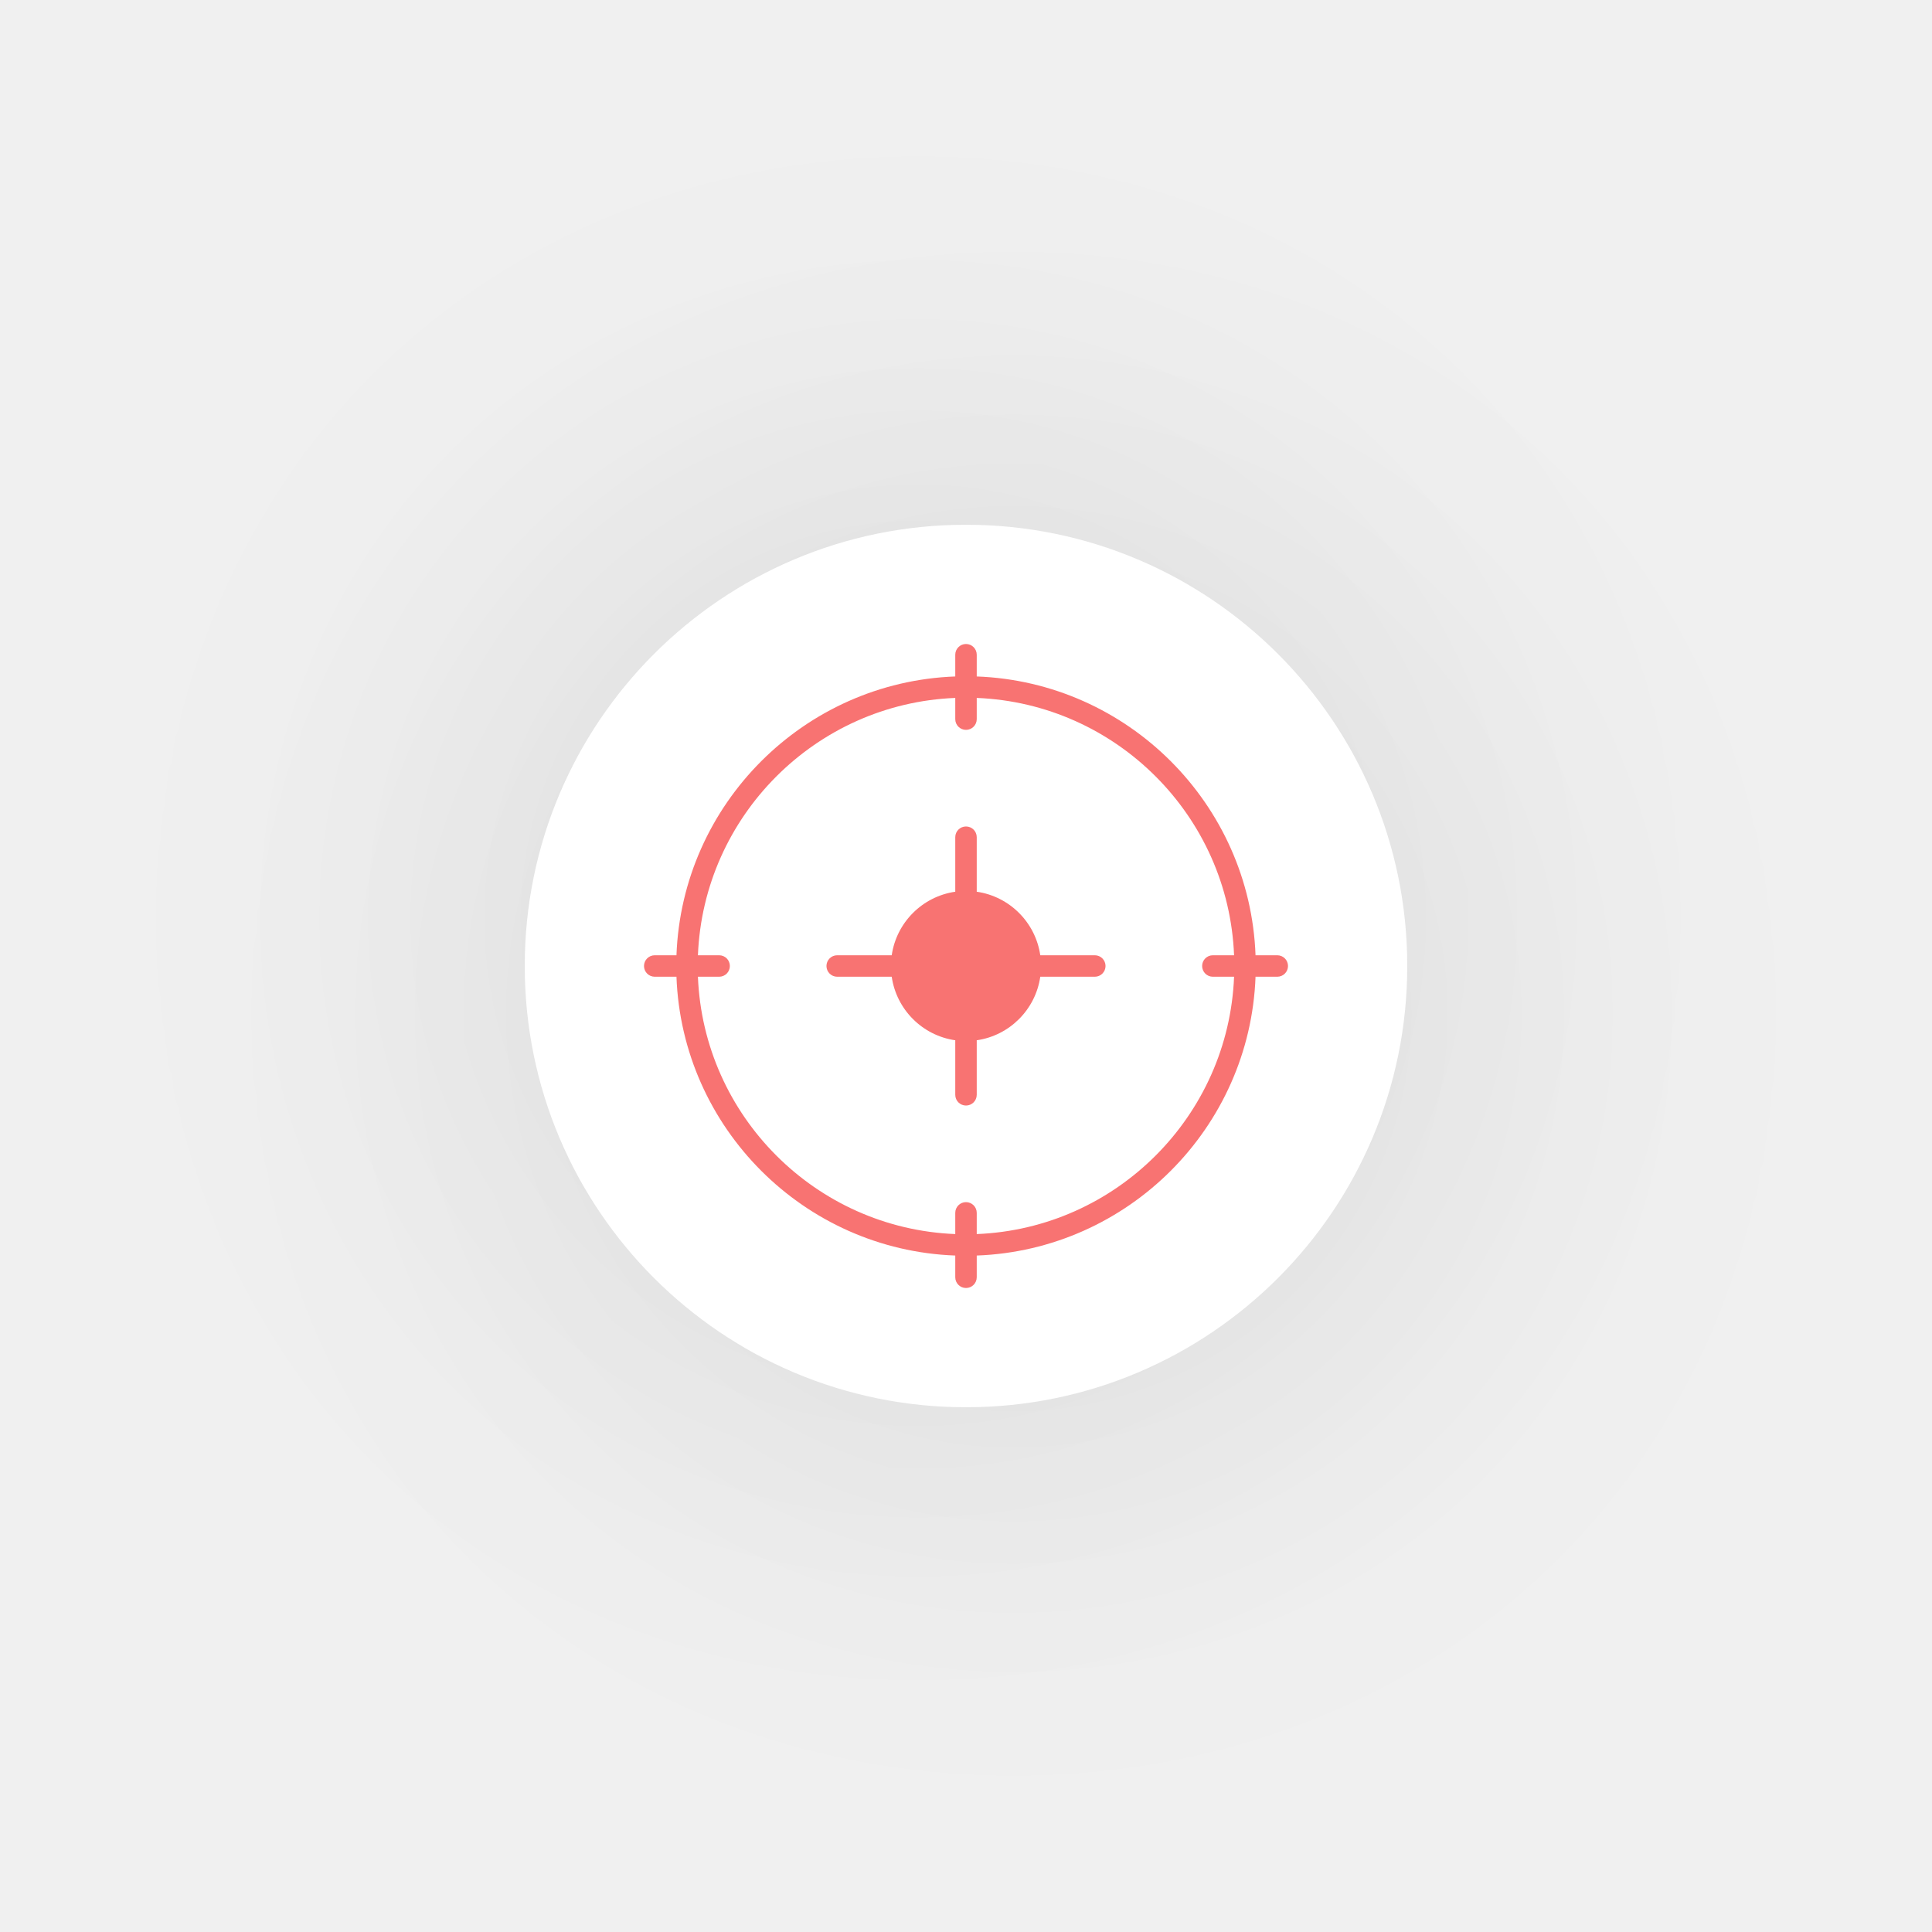
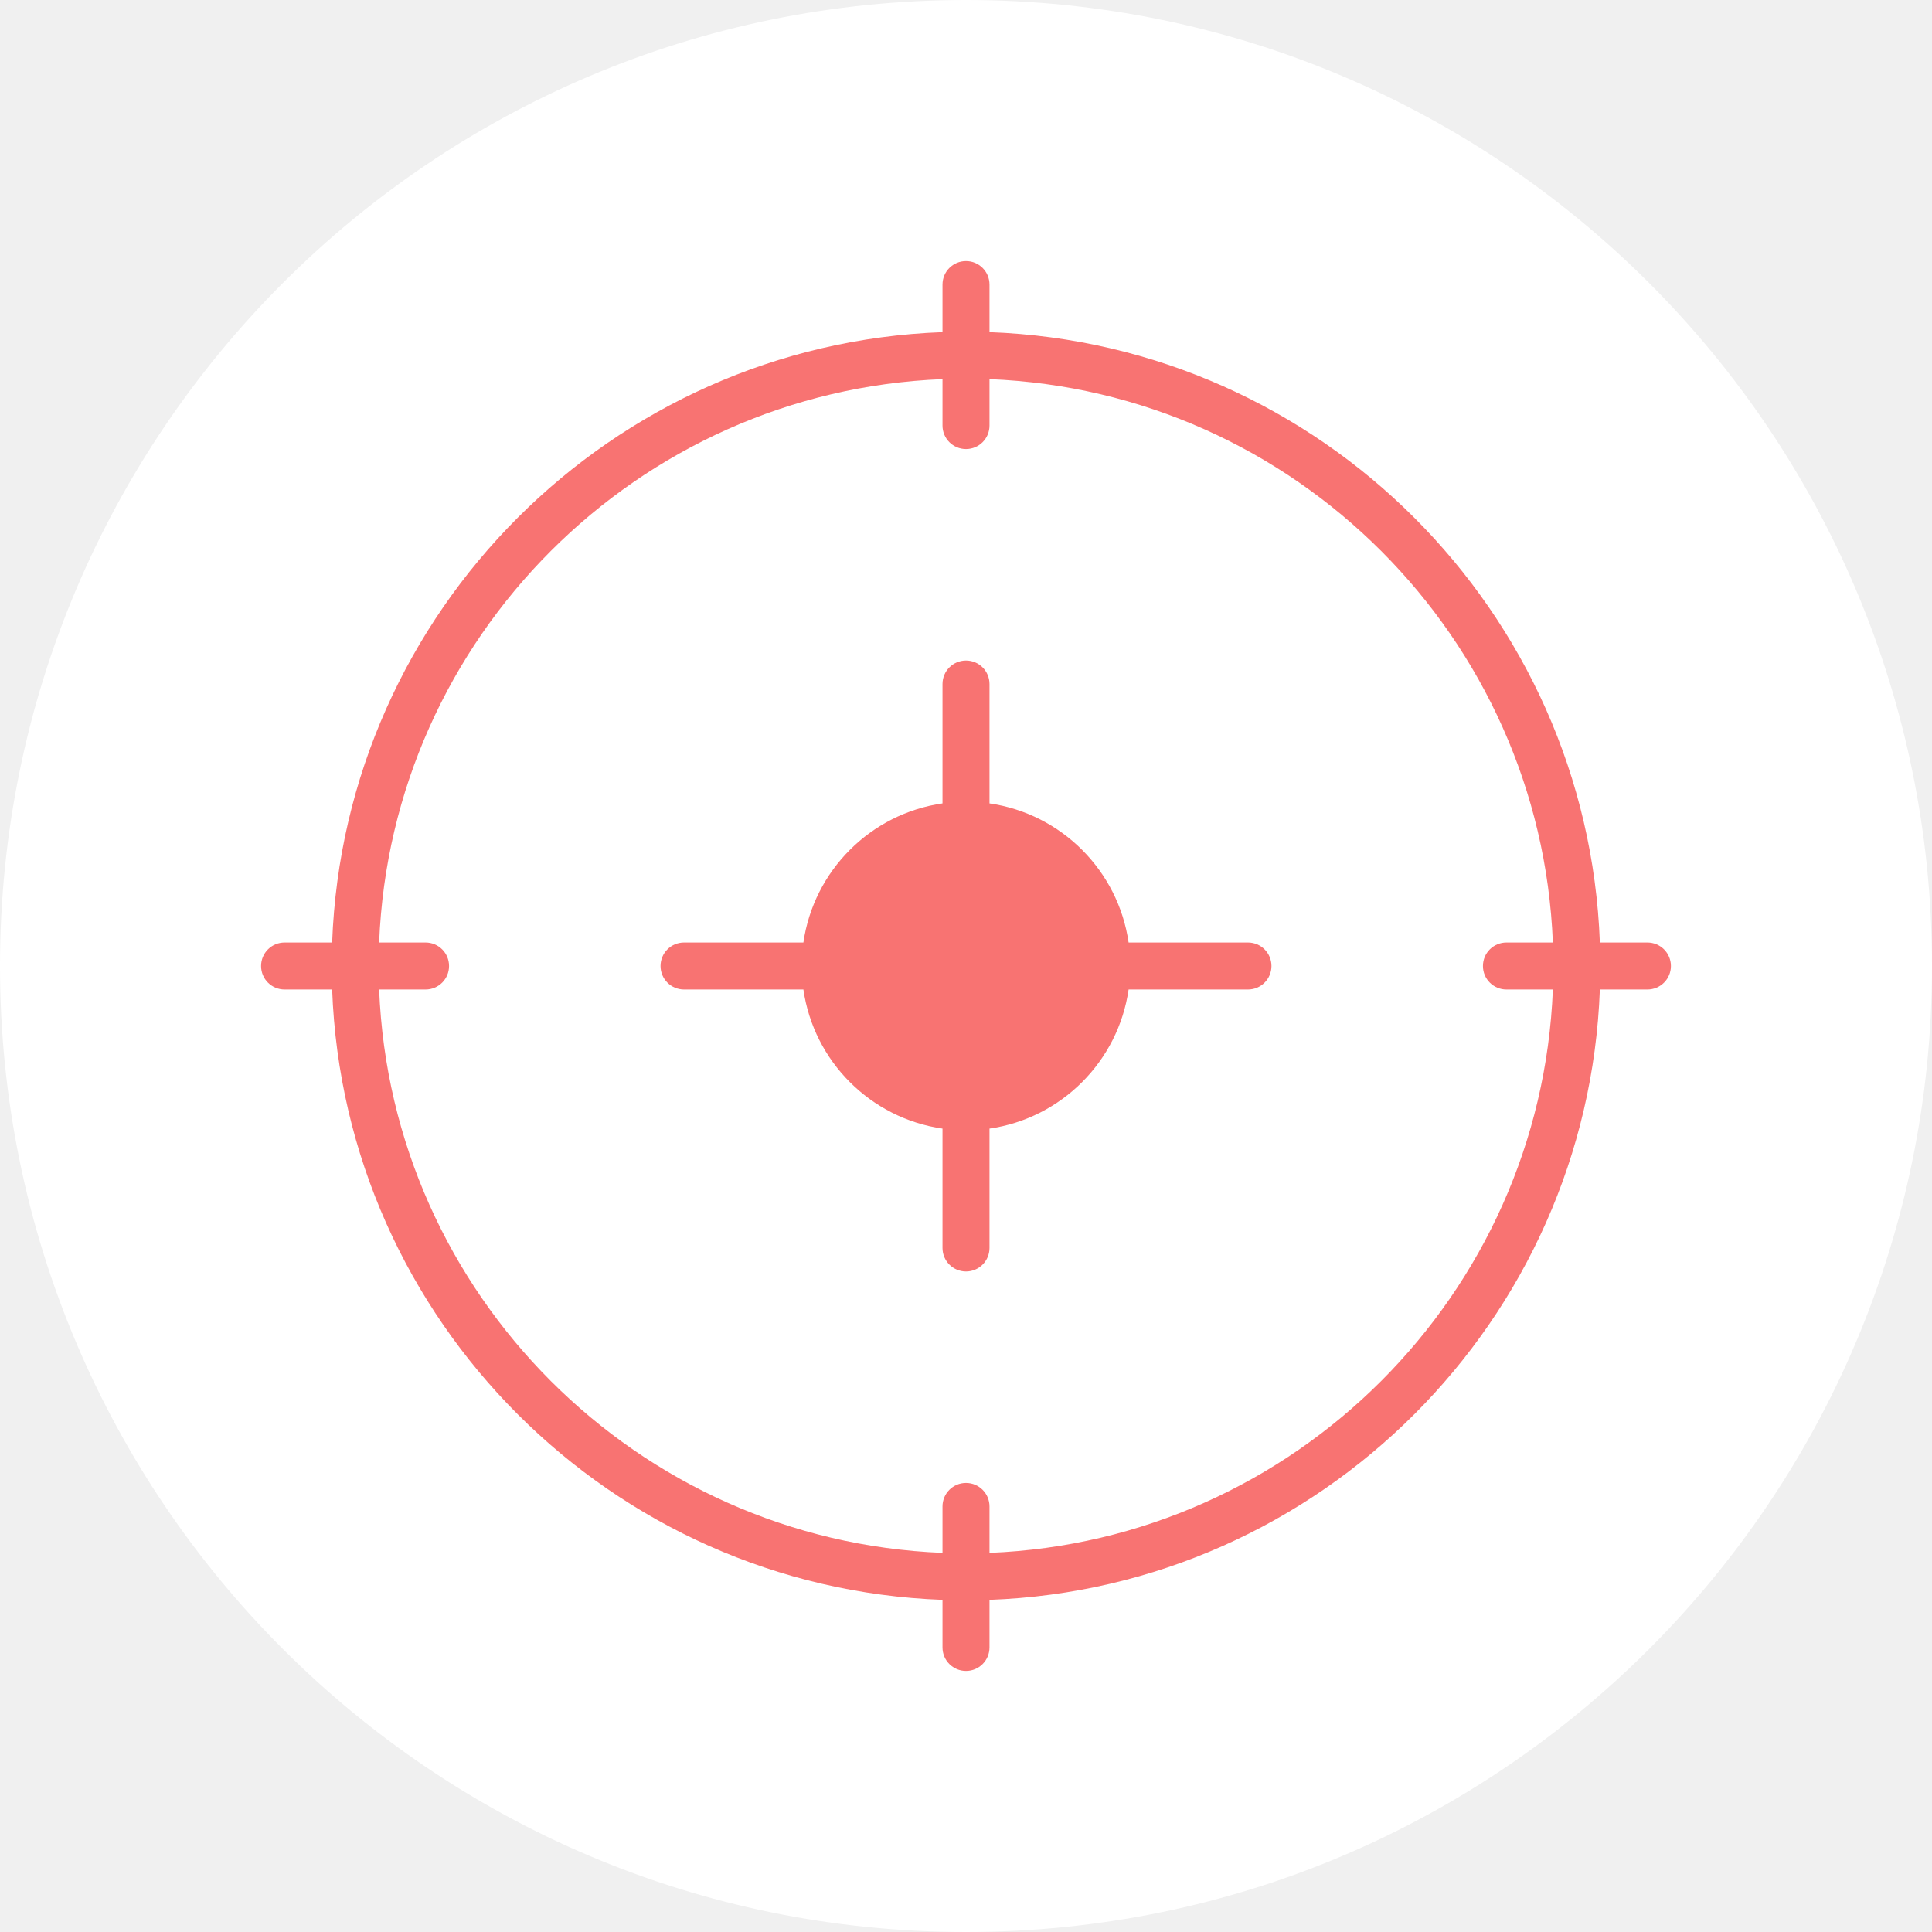
- <svg xmlns="http://www.w3.org/2000/svg" width="81" height="81" viewBox="0 0 81 81" fill="none">
-   <g filter="url(#filter0_dd)">
-     <circle cx="40.5" cy="40.5" r="18.5" fill="white" />
-   </g>
-   <path d="M53.55 40.05H52.639C52.406 33.708 47.292 28.594 40.95 28.361V27.45C40.95 27.201 40.749 27 40.5 27C40.251 27 40.05 27.201 40.05 27.45V28.361C33.708 28.594 28.594 33.708 28.361 40.05H27.45C27.201 40.05 27 40.251 27 40.5C27 40.749 27.201 40.95 27.45 40.95H28.361C28.594 47.292 33.708 52.406 40.05 52.639V53.55C40.05 53.799 40.251 54 40.5 54C40.749 54 40.95 53.799 40.95 53.55V52.639C47.292 52.406 52.406 47.292 52.639 40.95H53.55C53.799 40.95 54 40.749 54 40.5C54 40.251 53.799 40.05 53.55 40.05ZM40.95 51.739V50.85C40.95 50.601 40.749 50.4 40.5 50.4C40.251 50.4 40.05 50.601 40.05 50.85V51.739C34.205 51.507 29.493 46.795 29.261 40.95H30.15C30.399 40.95 30.6 40.749 30.6 40.5C30.6 40.251 30.399 40.05 30.15 40.05H29.261C29.493 34.205 34.205 29.493 40.05 29.261V30.15C40.05 30.399 40.251 30.6 40.5 30.6C40.749 30.6 40.95 30.399 40.95 30.15V29.261C46.795 29.493 51.507 34.205 51.739 40.05H50.85C50.601 40.05 50.4 40.251 50.4 40.5C50.4 40.749 50.601 40.95 50.85 40.95H51.739C51.507 46.795 46.795 51.507 40.95 51.739Z" fill="#F87372" />
-   <path d="M45.9 40.05H43.614C43.415 38.673 42.327 37.584 40.95 37.386V35.1C40.95 34.851 40.749 34.65 40.5 34.65C40.251 34.65 40.05 34.851 40.05 35.1V37.386C38.673 37.584 37.584 38.674 37.386 40.05H35.1C34.851 40.05 34.65 40.251 34.65 40.5C34.65 40.749 34.851 40.95 35.1 40.95H37.386C37.584 42.327 38.673 43.416 40.05 43.614V45.9C40.05 46.149 40.251 46.35 40.5 46.35C40.749 46.35 40.95 46.149 40.95 45.9V43.614C42.327 43.416 43.415 42.326 43.614 40.95H45.9C46.149 40.95 46.35 40.749 46.35 40.5C46.35 40.251 46.149 40.05 45.9 40.05Z" fill="#F87372" />
-   <defs>
-     <filter id="filter0_dd" x="0" y="0" width="81" height="81" filterUnits="userSpaceOnUse" color-interpolation-filters="sRGB">
-       <feFlood flood-opacity="0" result="BackgroundImageFix" />
-       <feColorMatrix in="SourceAlpha" type="matrix" values="0 0 0 0 0 0 0 0 0 0 0 0 0 0 0 0 0 0 127 0" />
-       <feOffset dx="2" dy="2" />
-       <feGaussianBlur stdDeviation="10" />
-       <feColorMatrix type="matrix" values="0 0 0 0 0 0 0 0 0 0 0 0 0 0 0 0 0 0 0.06 0" />
-       <feBlend mode="normal" in2="BackgroundImageFix" result="effect1_dropShadow" />
-       <feColorMatrix in="SourceAlpha" type="matrix" values="0 0 0 0 0 0 0 0 0 0 0 0 0 0 0 0 0 0 127 0" />
-       <feOffset dx="-2" dy="-2" />
-       <feGaussianBlur stdDeviation="10" />
-       <feColorMatrix type="matrix" values="0 0 0 0 0 0 0 0 0 0 0 0 0 0 0 0 0 0 0.06 0" />
-       <feBlend mode="normal" in2="effect1_dropShadow" result="effect2_dropShadow" />
-       <feBlend mode="normal" in="SourceGraphic" in2="effect2_dropShadow" result="shape" />
-     </filter>
-   </defs>
+ <svg xmlns="http://www.w3.org/2000/svg" width="37" height="37" viewBox="0 0 37 37" fill="none">
+   <circle cx="18.5" cy="18.5" r="18.5" fill="white" />
+   <path d="M31.55 18.05H30.639C30.406 11.708 25.292 6.594 18.95 6.361V5.45C18.95 5.201 18.749 5 18.5 5C18.251 5 18.05 5.201 18.05 5.45V6.361C11.708 6.594 6.594 11.708 6.361 18.05H5.45C5.201 18.05 5 18.251 5 18.5C5 18.749 5.201 18.95 5.45 18.95H6.361C6.594 25.292 11.708 30.406 18.05 30.639V31.55C18.05 31.799 18.251 32 18.5 32C18.749 32 18.95 31.799 18.95 31.55V30.639C25.292 30.406 30.406 25.292 30.639 18.95H31.55C31.799 18.95 32 18.749 32 18.5C32 18.251 31.799 18.05 31.55 18.05ZM18.95 29.739V28.85C18.95 28.601 18.749 28.4 18.5 28.4C18.251 28.4 18.05 28.601 18.05 28.85V29.739C12.204 29.507 7.493 24.796 7.261 18.95H8.15C8.399 18.95 8.6 18.749 8.6 18.5C8.6 18.251 8.399 18.05 8.15 18.05H7.261C7.493 12.204 12.204 7.493 18.05 7.261V8.15C18.05 8.399 18.251 8.6 18.5 8.6C18.749 8.6 18.95 8.399 18.95 8.15V7.261C24.796 7.493 29.507 12.204 29.739 18.05H28.85C28.601 18.05 28.4 18.251 28.4 18.5C28.4 18.749 28.601 18.95 28.85 18.95H29.739C29.507 24.796 24.796 29.507 18.95 29.739Z" fill="#F87372" />
+   <path d="M23.9 18.05H21.614C21.415 16.673 20.326 15.584 18.95 15.386V13.1C18.95 12.851 18.749 12.65 18.5 12.65C18.251 12.65 18.05 12.851 18.05 13.1V15.386C16.673 15.584 15.584 16.674 15.386 18.05H13.1C12.851 18.05 12.65 18.251 12.65 18.5C12.65 18.749 12.851 18.95 13.1 18.95H15.386C15.584 20.326 16.673 21.416 18.05 21.614V23.9C18.05 24.149 18.251 24.35 18.5 24.35C18.749 24.35 18.95 24.149 18.95 23.9V21.614C20.326 21.416 21.415 20.326 21.614 18.95H23.9C24.149 18.95 24.35 18.749 24.35 18.5C24.35 18.251 24.149 18.05 23.9 18.05Z" fill="#F87372" />
</svg>
